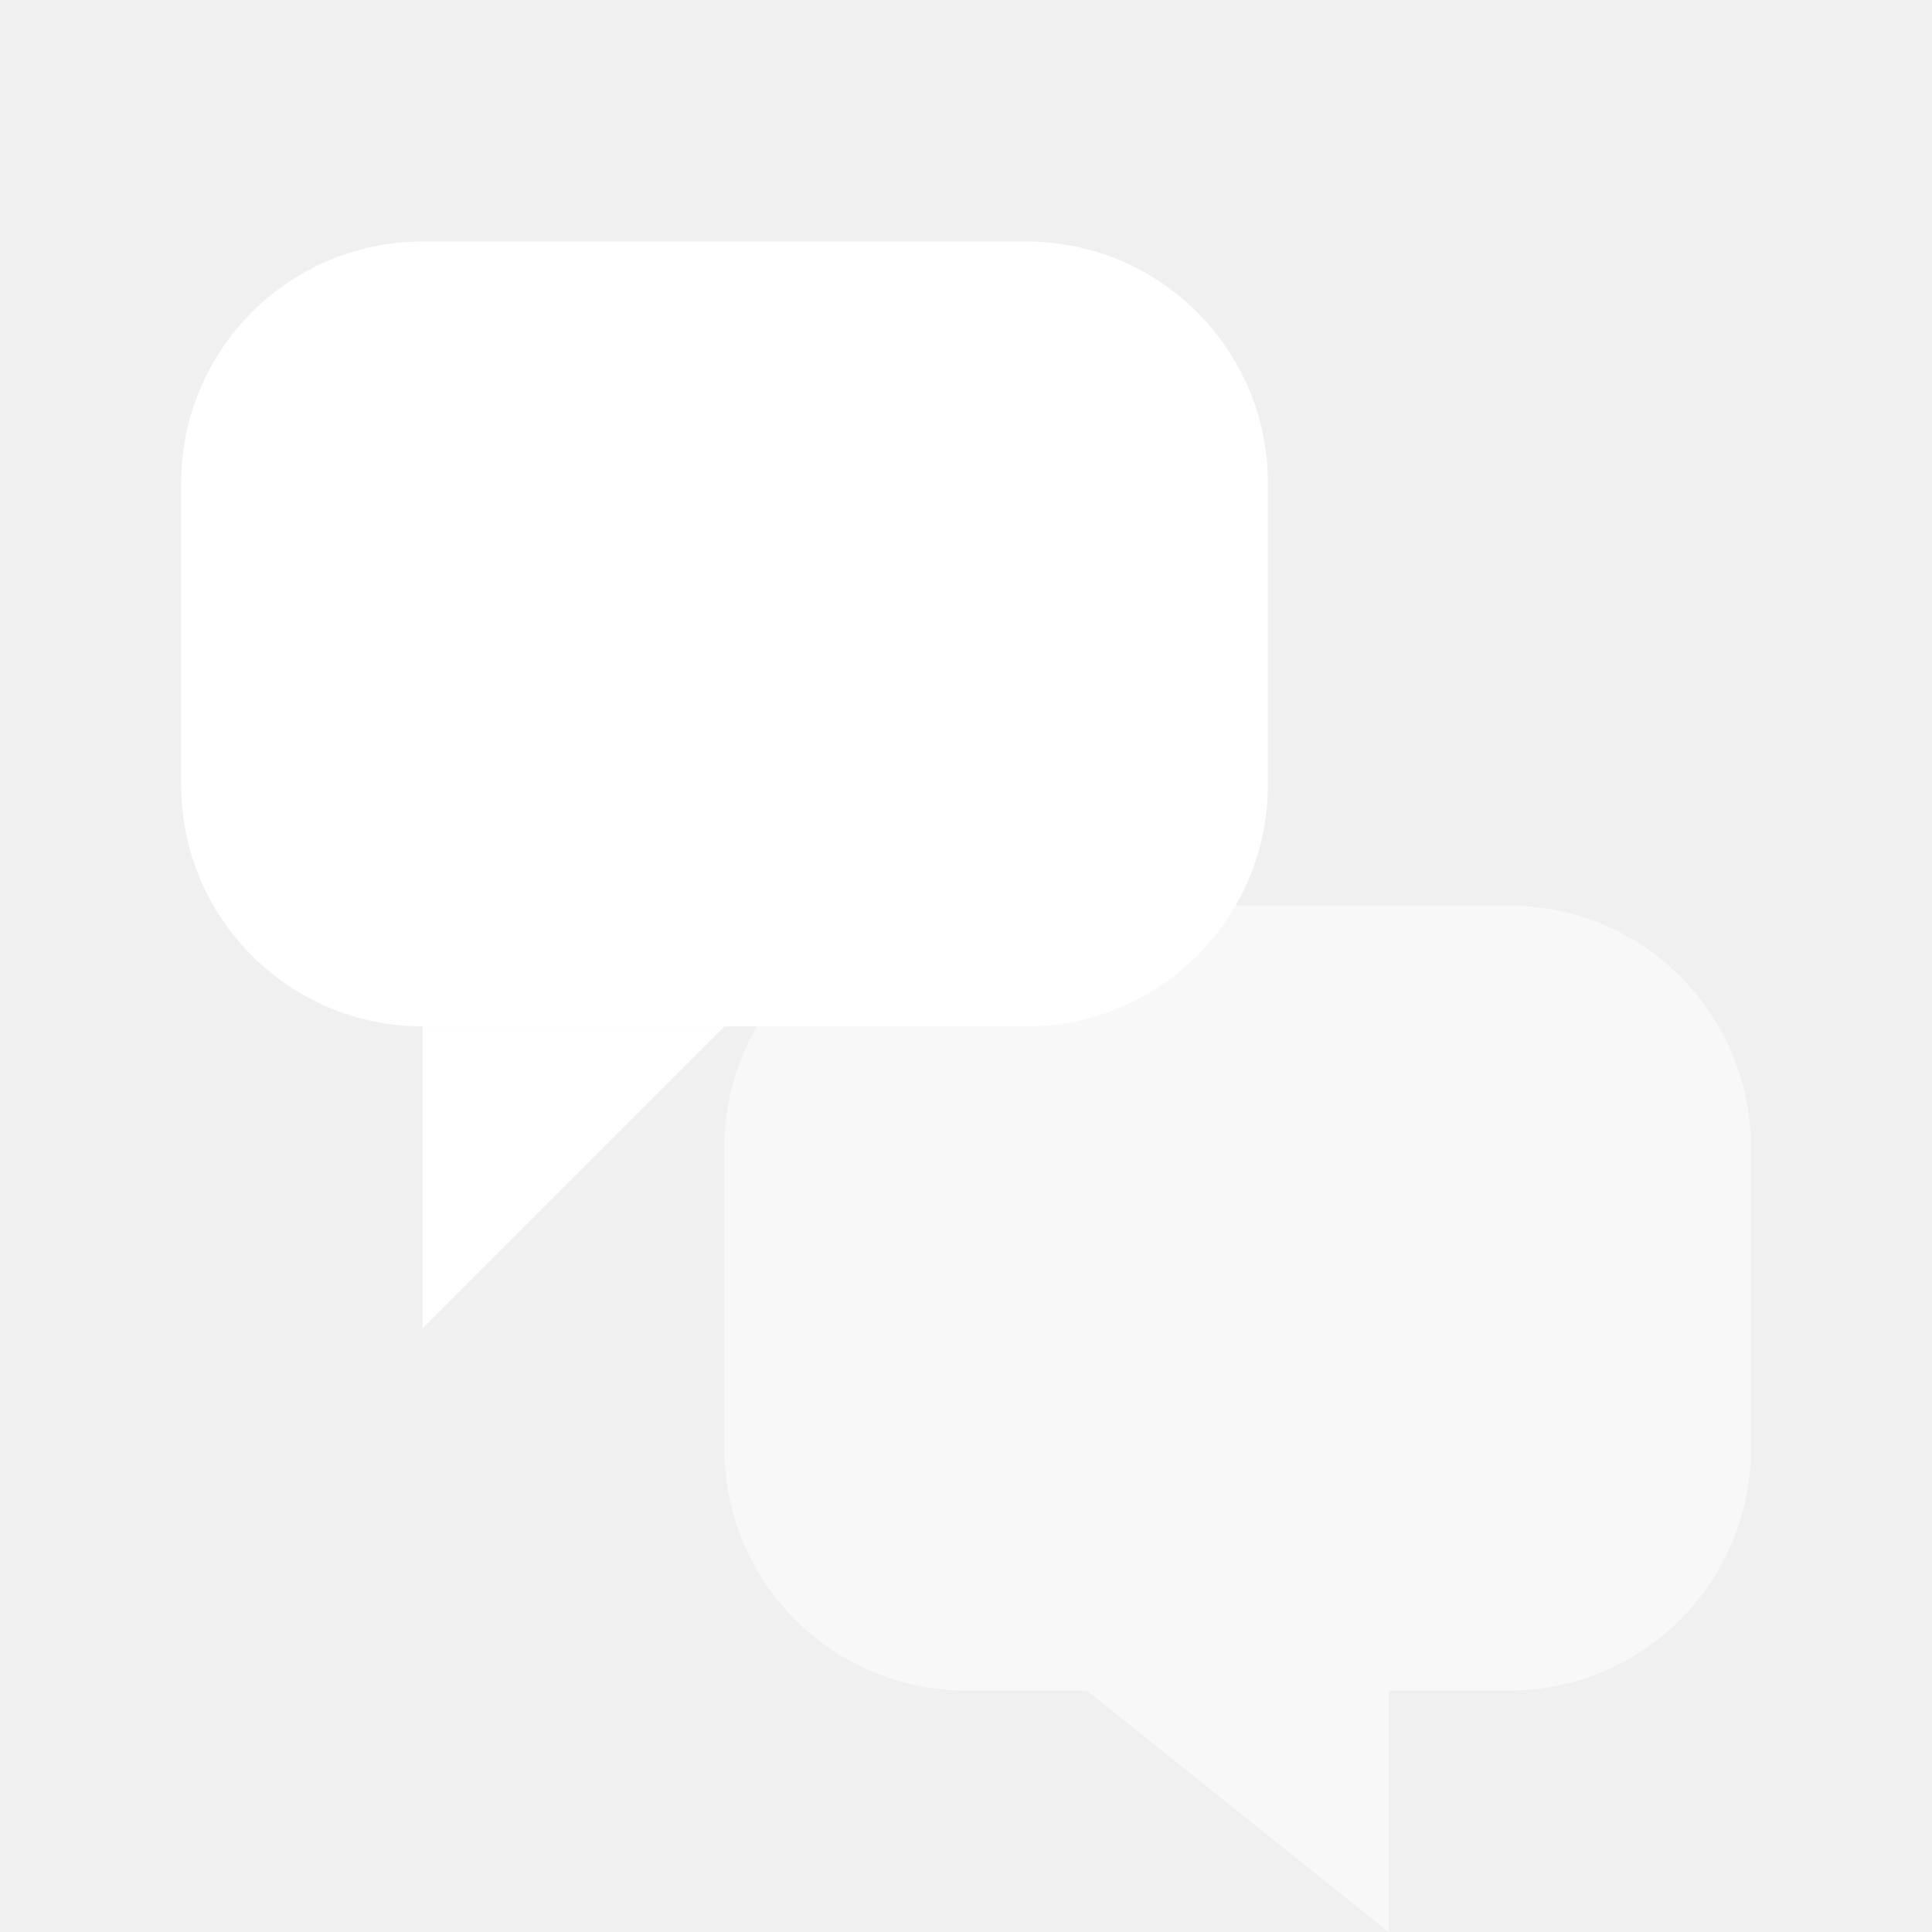
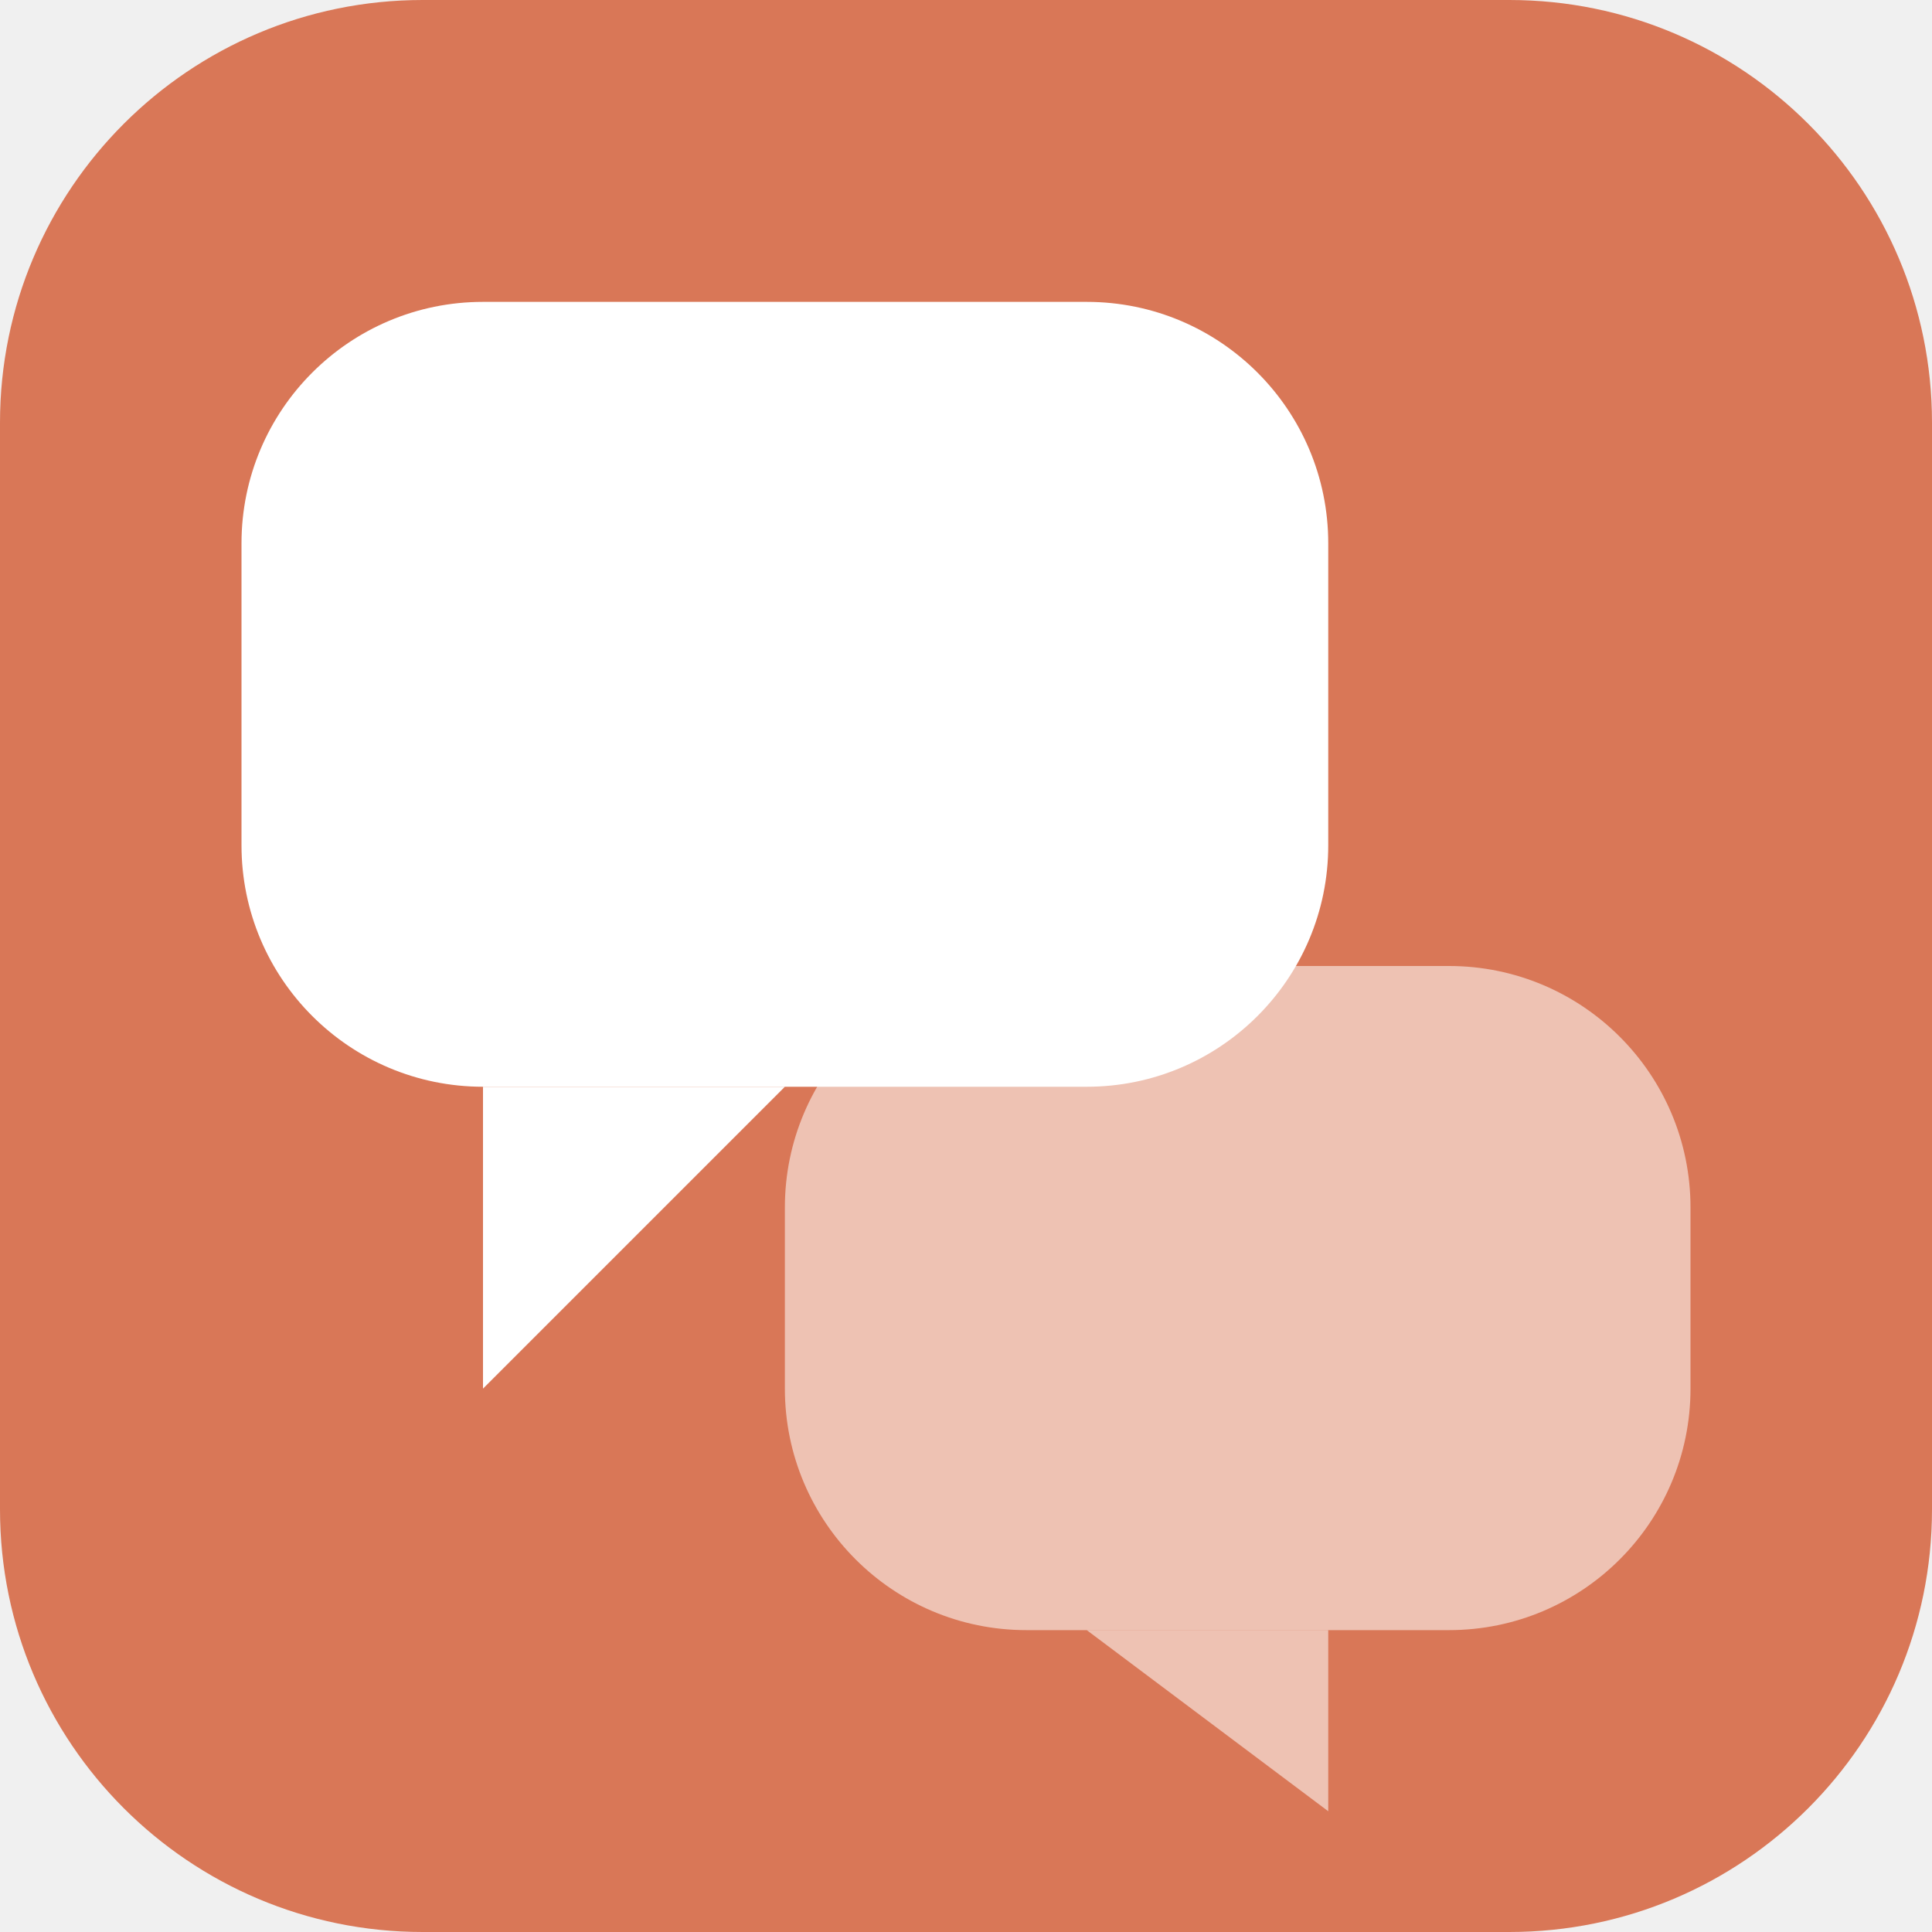
<svg xmlns="http://www.w3.org/2000/svg" viewBox="0 0 32 32">
-   <rect x="3" y="4" width="18" height="13" rx="4" fill="#ffffff" />
-   <polygon points="7,17 7,22 12,17" fill="#ffffff" />
-   <rect x="12" y="15" width="17" height="13" rx="4" fill="#ffffff" fill-opacity="0.55" />
-   <polygon points="18,28 23,28 23,32" fill="#ffffff" fill-opacity="0.55" />
+   <rect width="32" height="32" rx="7" fill="#D97757" />
+   <rect x="4" y="5" width="18" height="13" rx="4" fill="#ffffff" />
+   <polygon points="8,18 8,23 13,18" fill="#ffffff" />
+   <rect x="13" y="16" width="15" height="11" rx="4" fill="#ffffff" fill-opacity="0.55" />
+   <polygon points="18,27 22,27 22,30" fill="#ffffff" fill-opacity="0.55" />
</svg>
